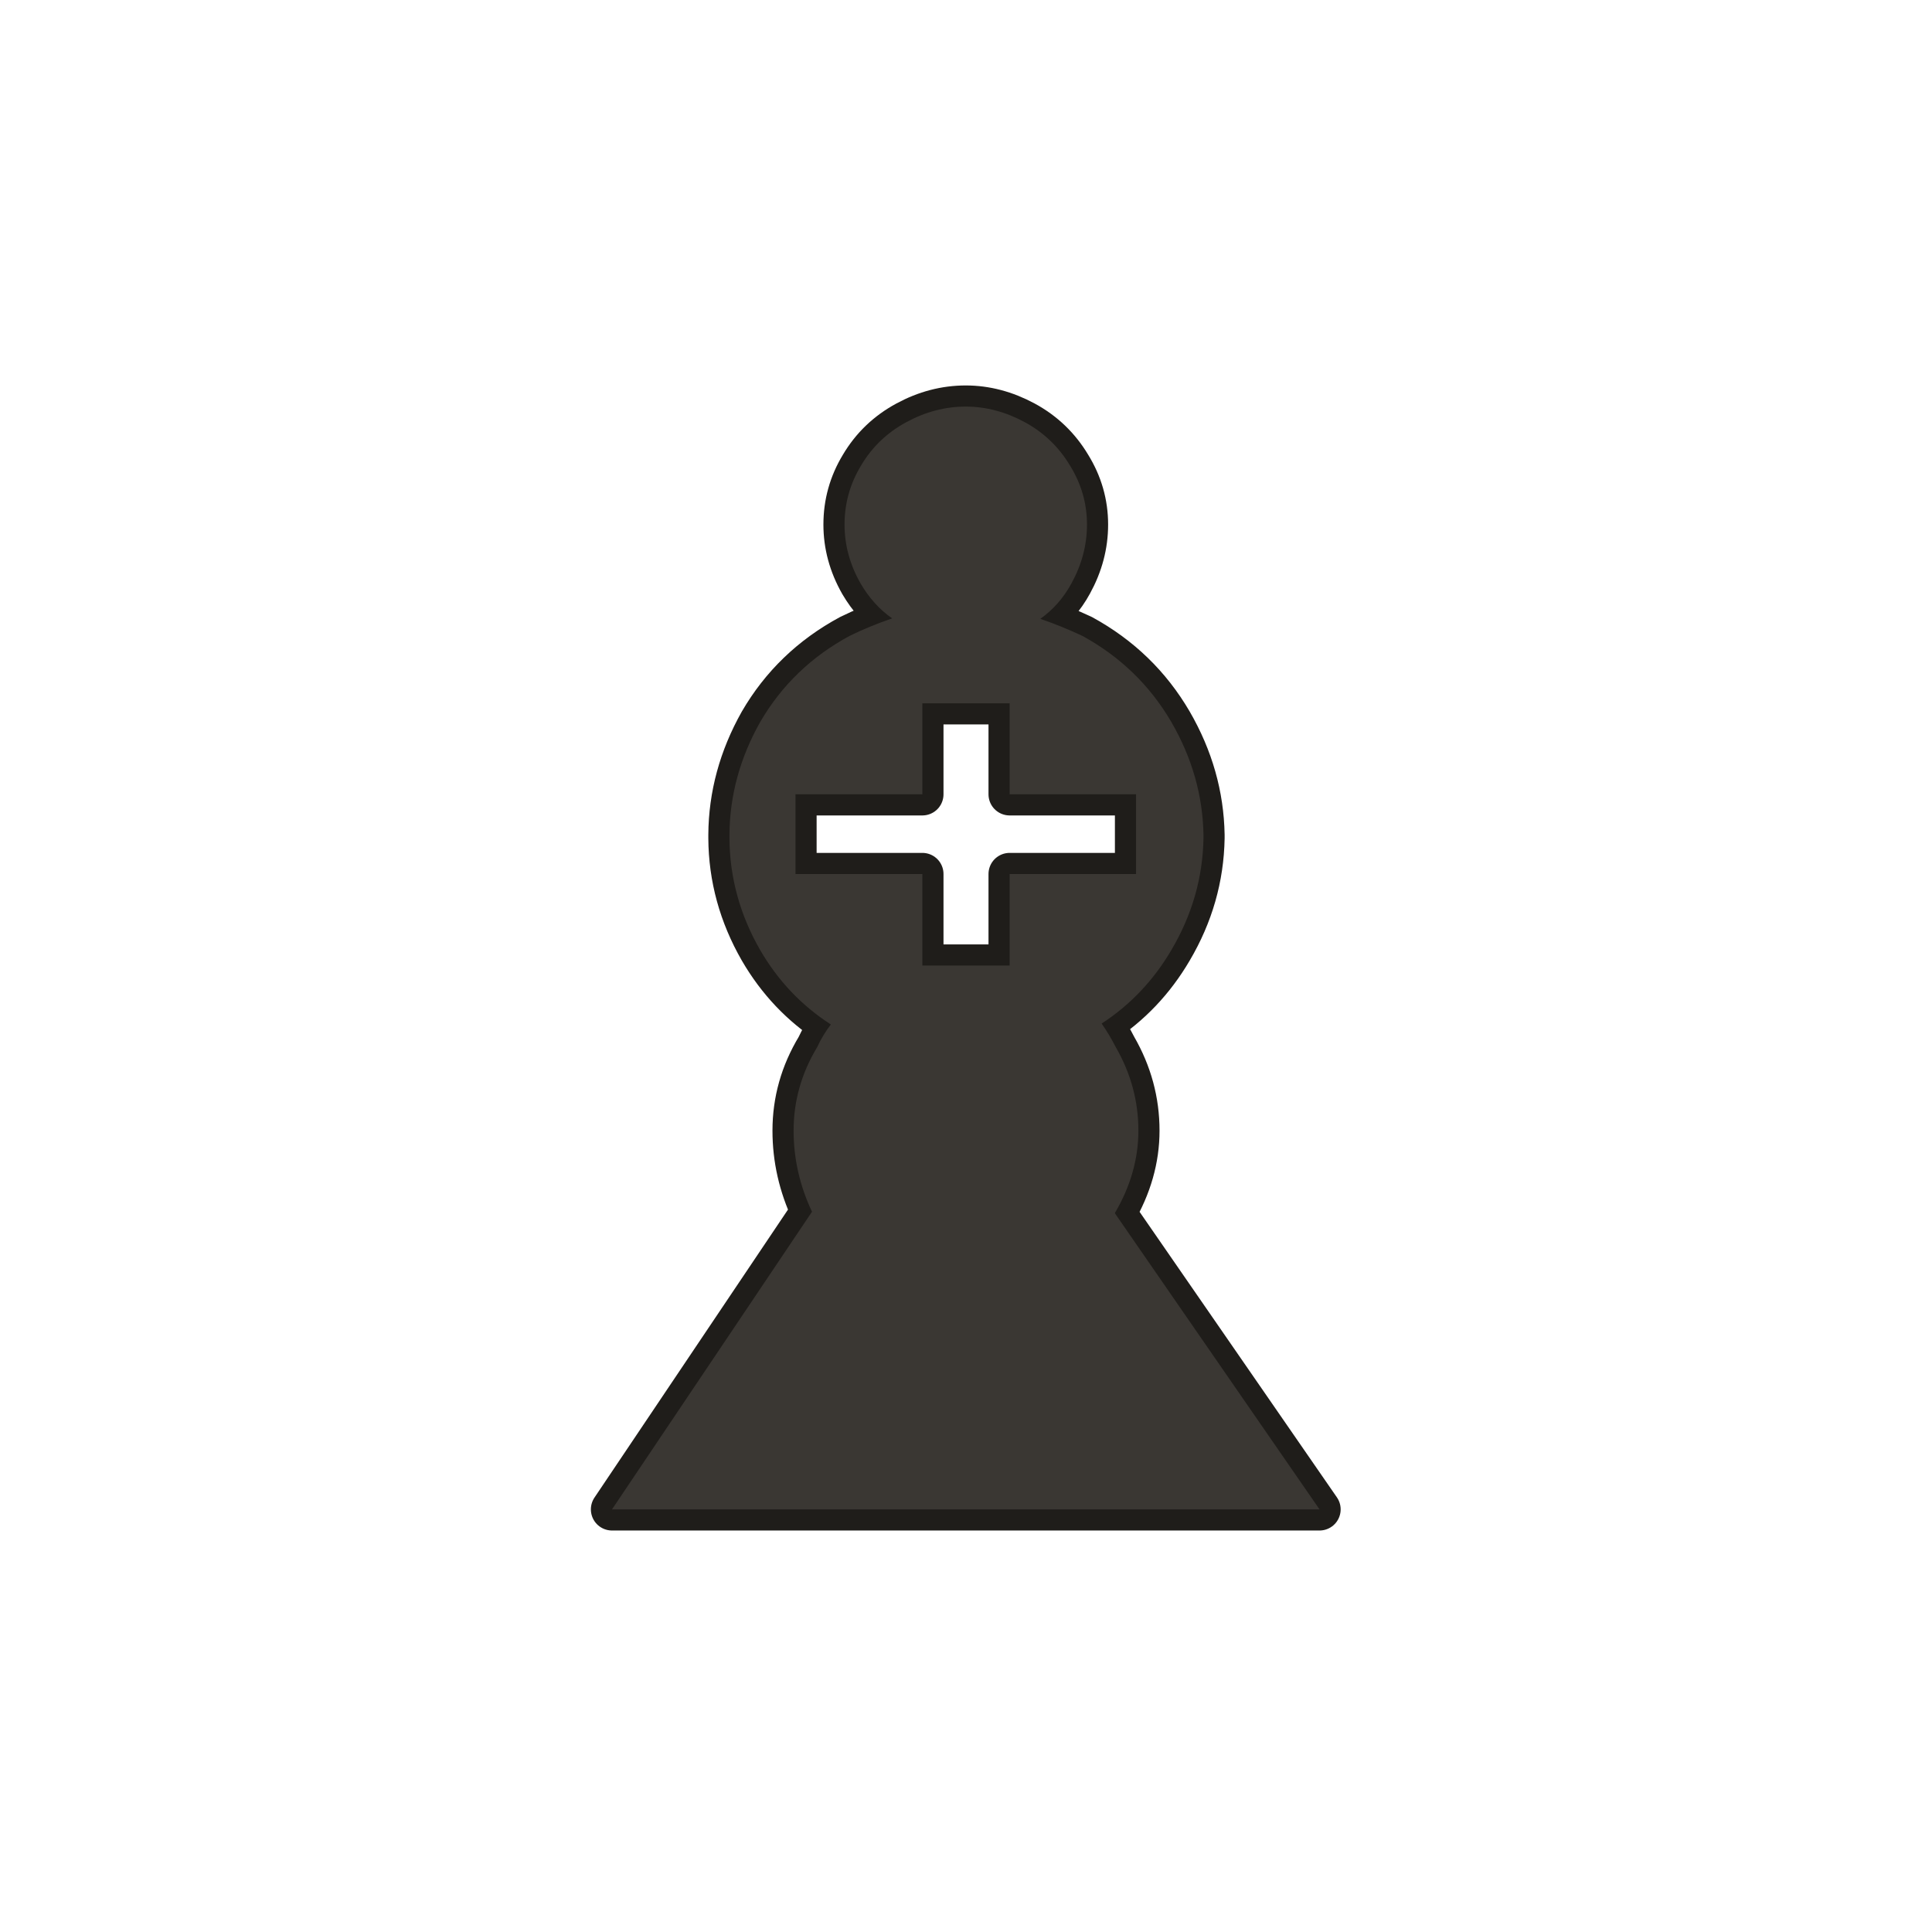
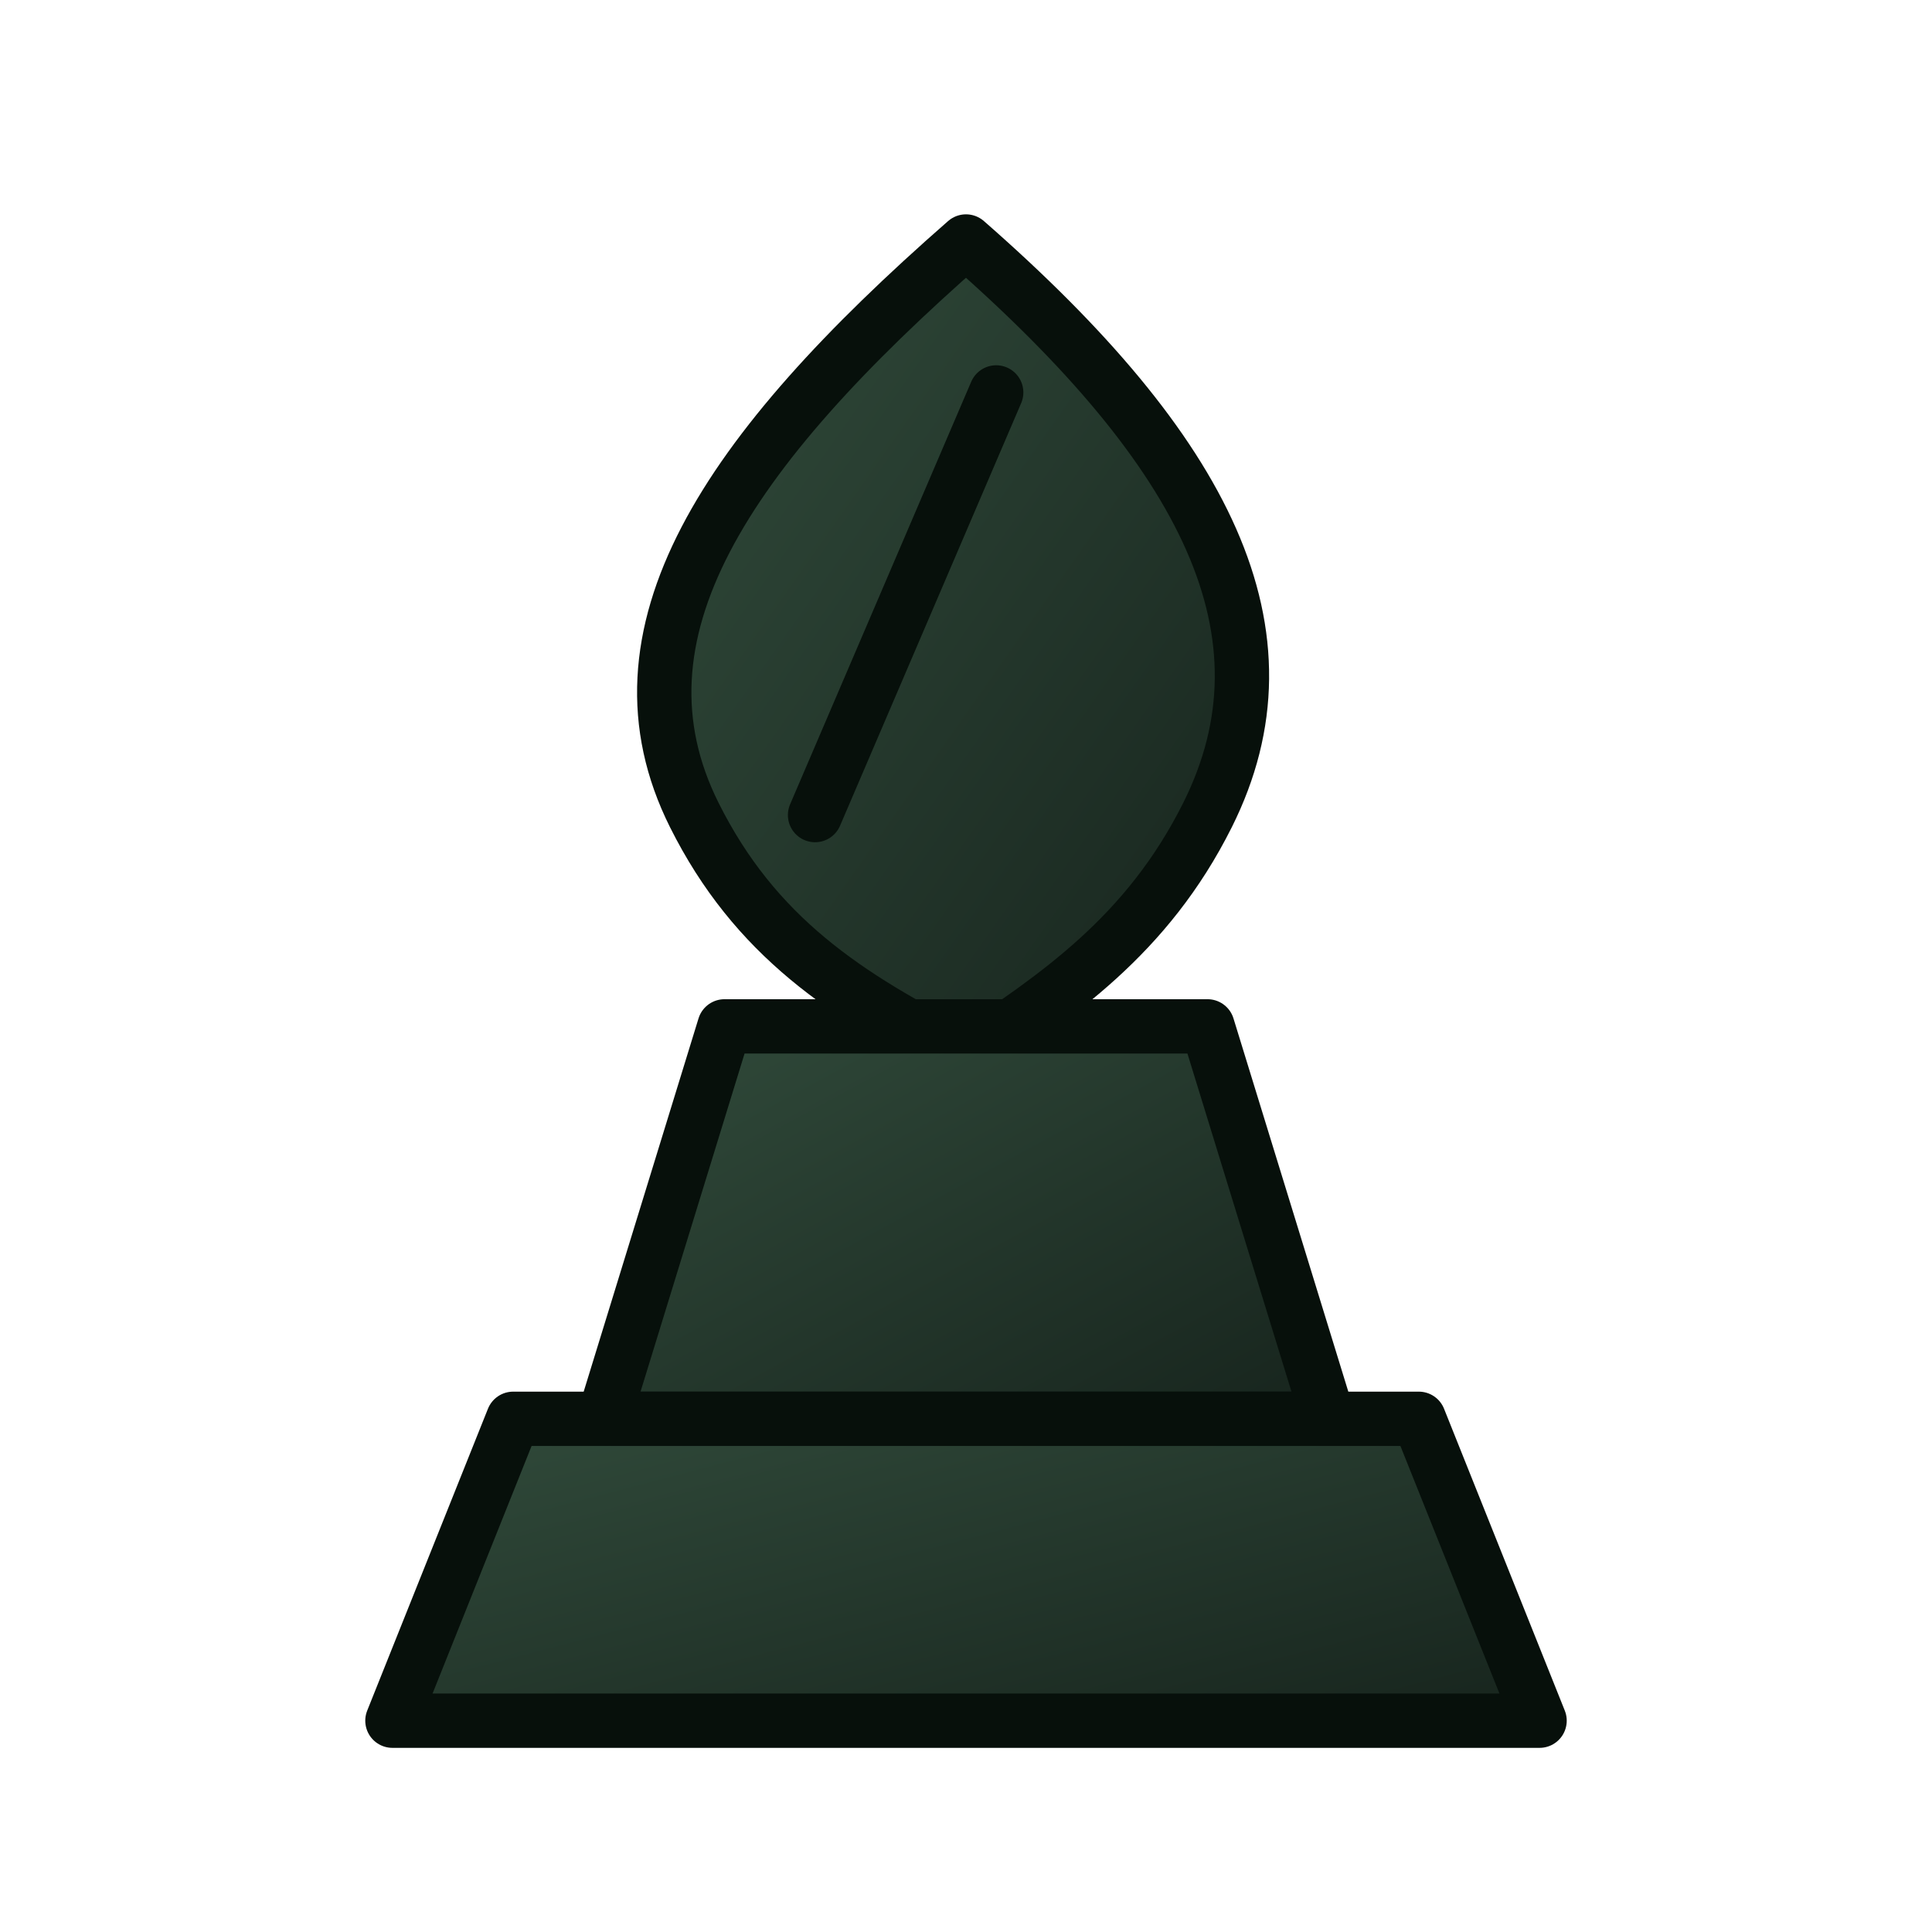
<svg xmlns="http://www.w3.org/2000/svg" width="64" height="64" viewBox="0 0 64 64">
-   <text x="32" y="50" font-family="DejaVu Sans, Noto Sans Symbols2, Segoe UI Symbol, serif" font-size="50" text-anchor="middle" fill="#3a3733" stroke="#1f1d1a" stroke-width="1.4" paint-order="stroke" stroke-linejoin="round">♝</text>
+   <defs>
+     <linearGradient id="face" x1="0" y1="0" x2="1" y2="1">
+       <stop stop-color="#314b3b" />
+       <stop offset="1" stop-color="#17241d" />
+     </linearGradient>
+   </defs>
+   <g fill="url(#face)" stroke="#07100b" stroke-width="1.8" stroke-linejoin="round" stroke-linecap="round">
+     <path d="M32 8c8 7 11 13 8 19-2 4-5 6-8 8-4-2-7-4-9-8-3-6 1-12 9-19z" />
+     <path d="M33 13l-6 14" fill="none" />
+     <path d="M24 34h16l4 13H20z" />
+     <path d="M17 47h30l4 10H13z" />
+   </g>
</svg>
